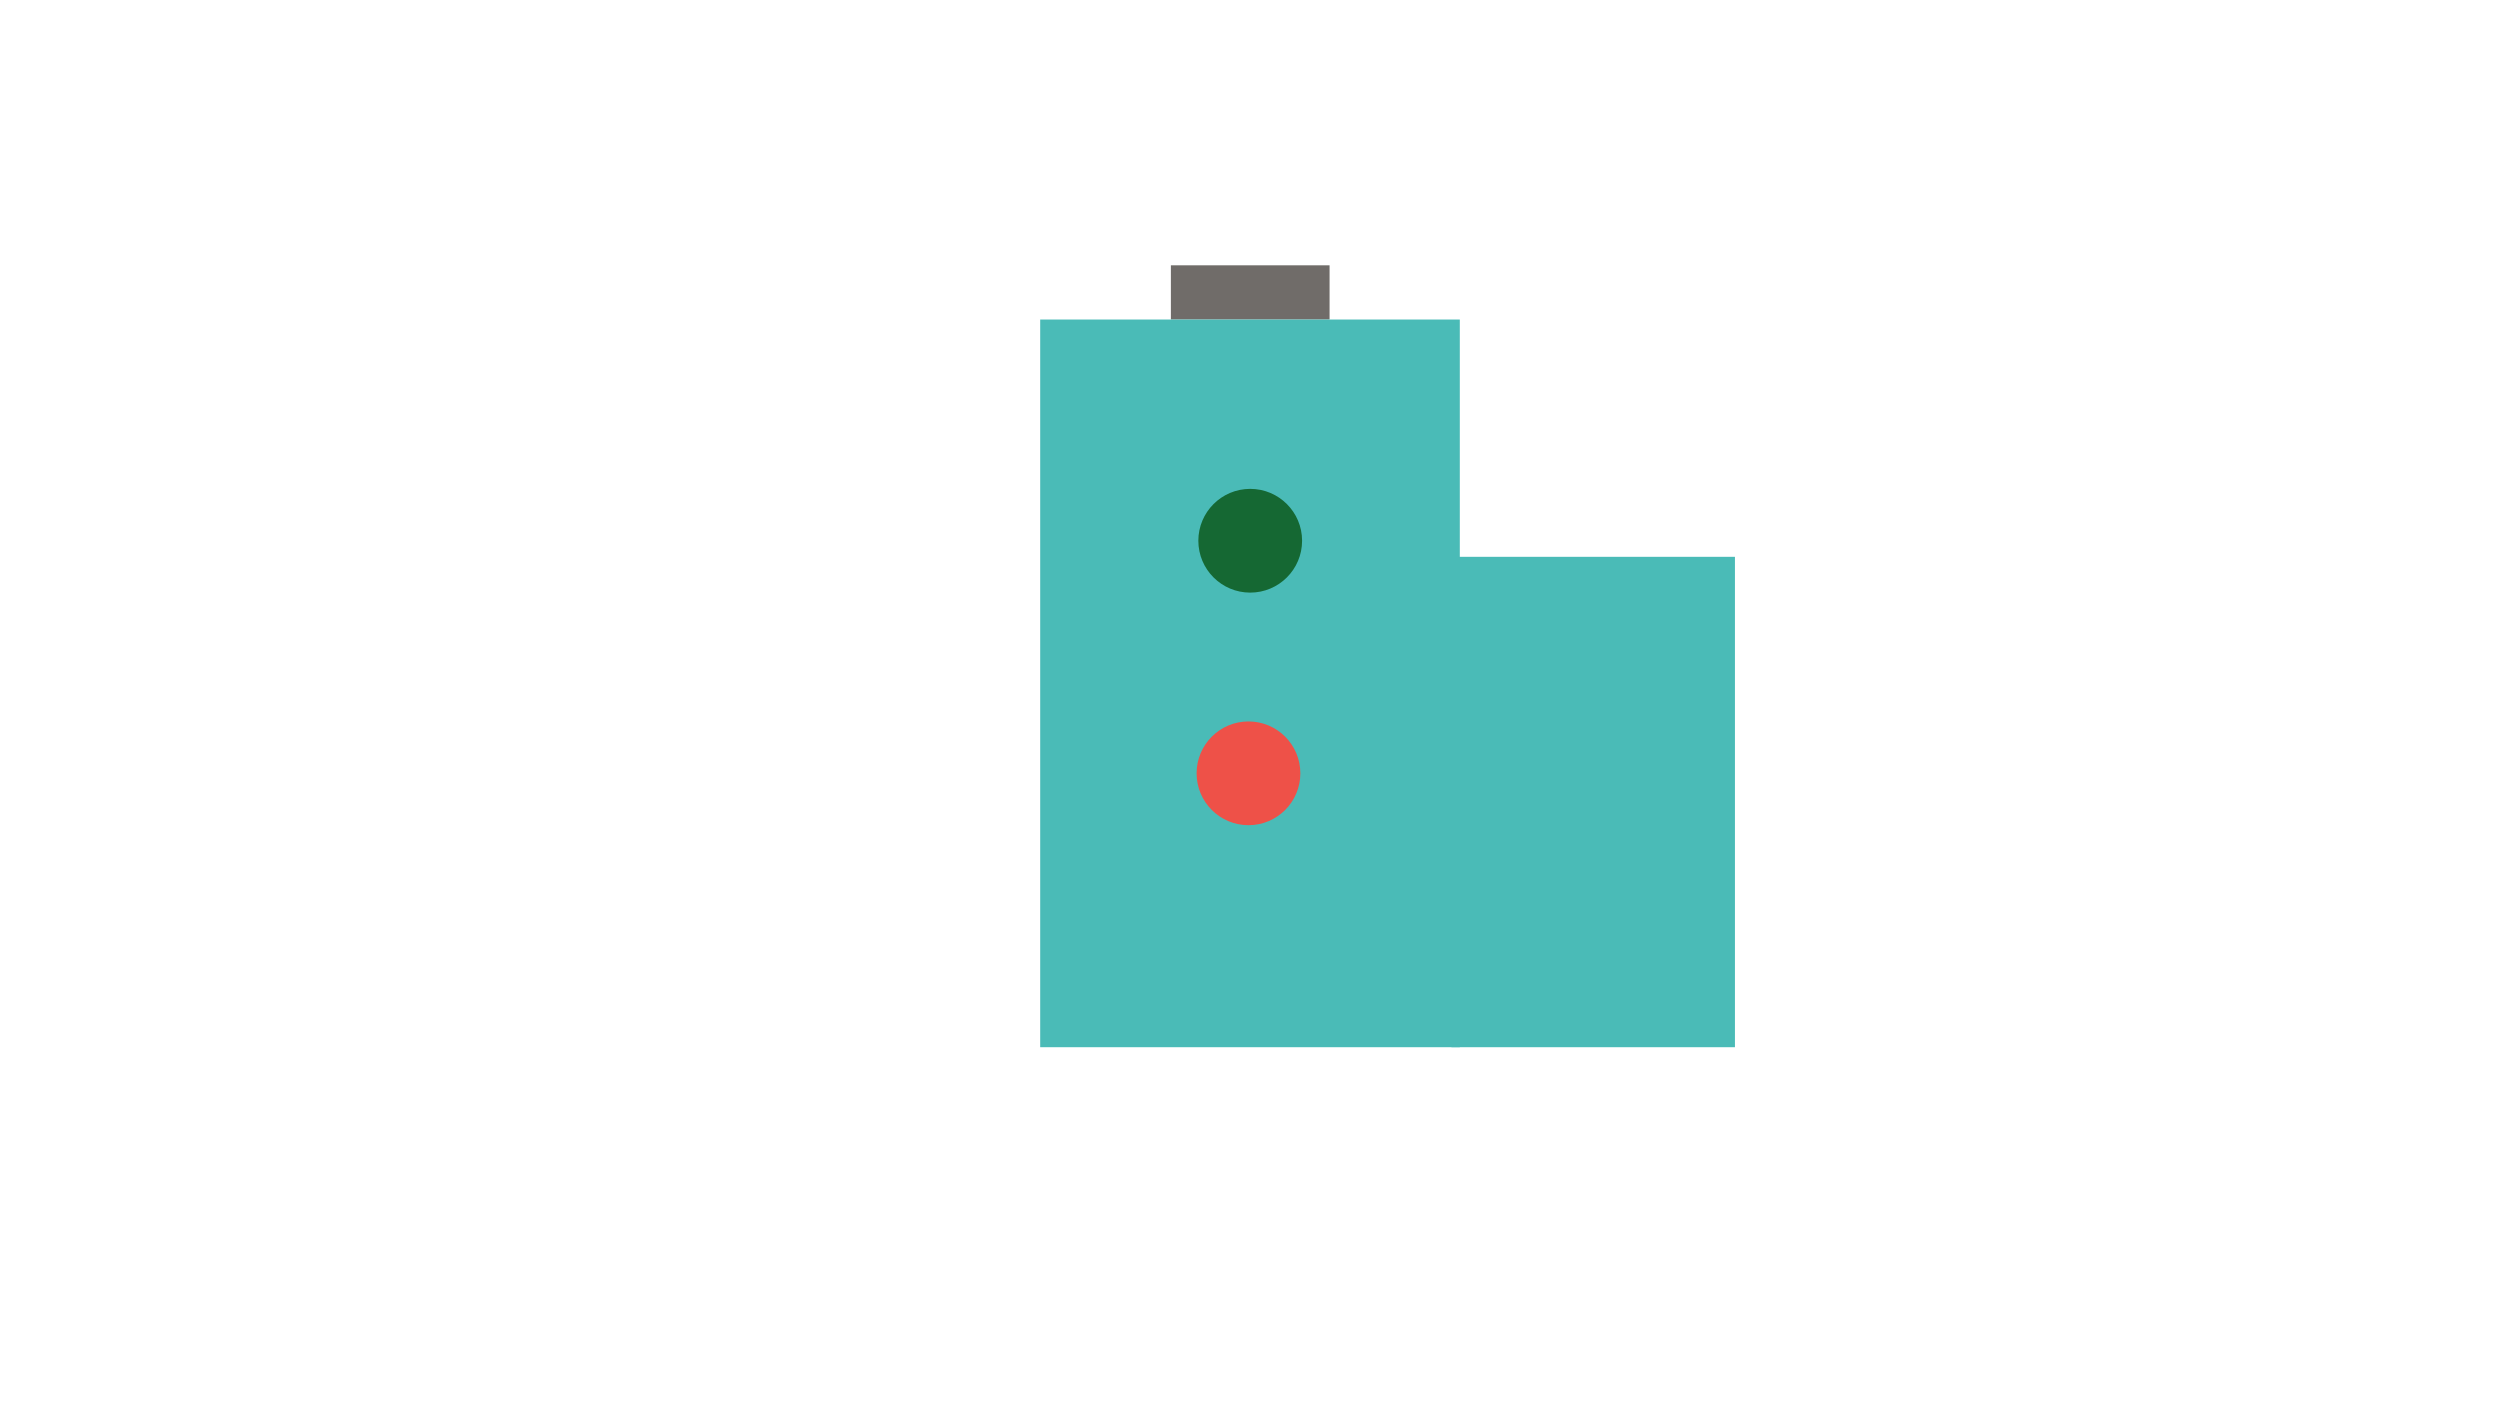
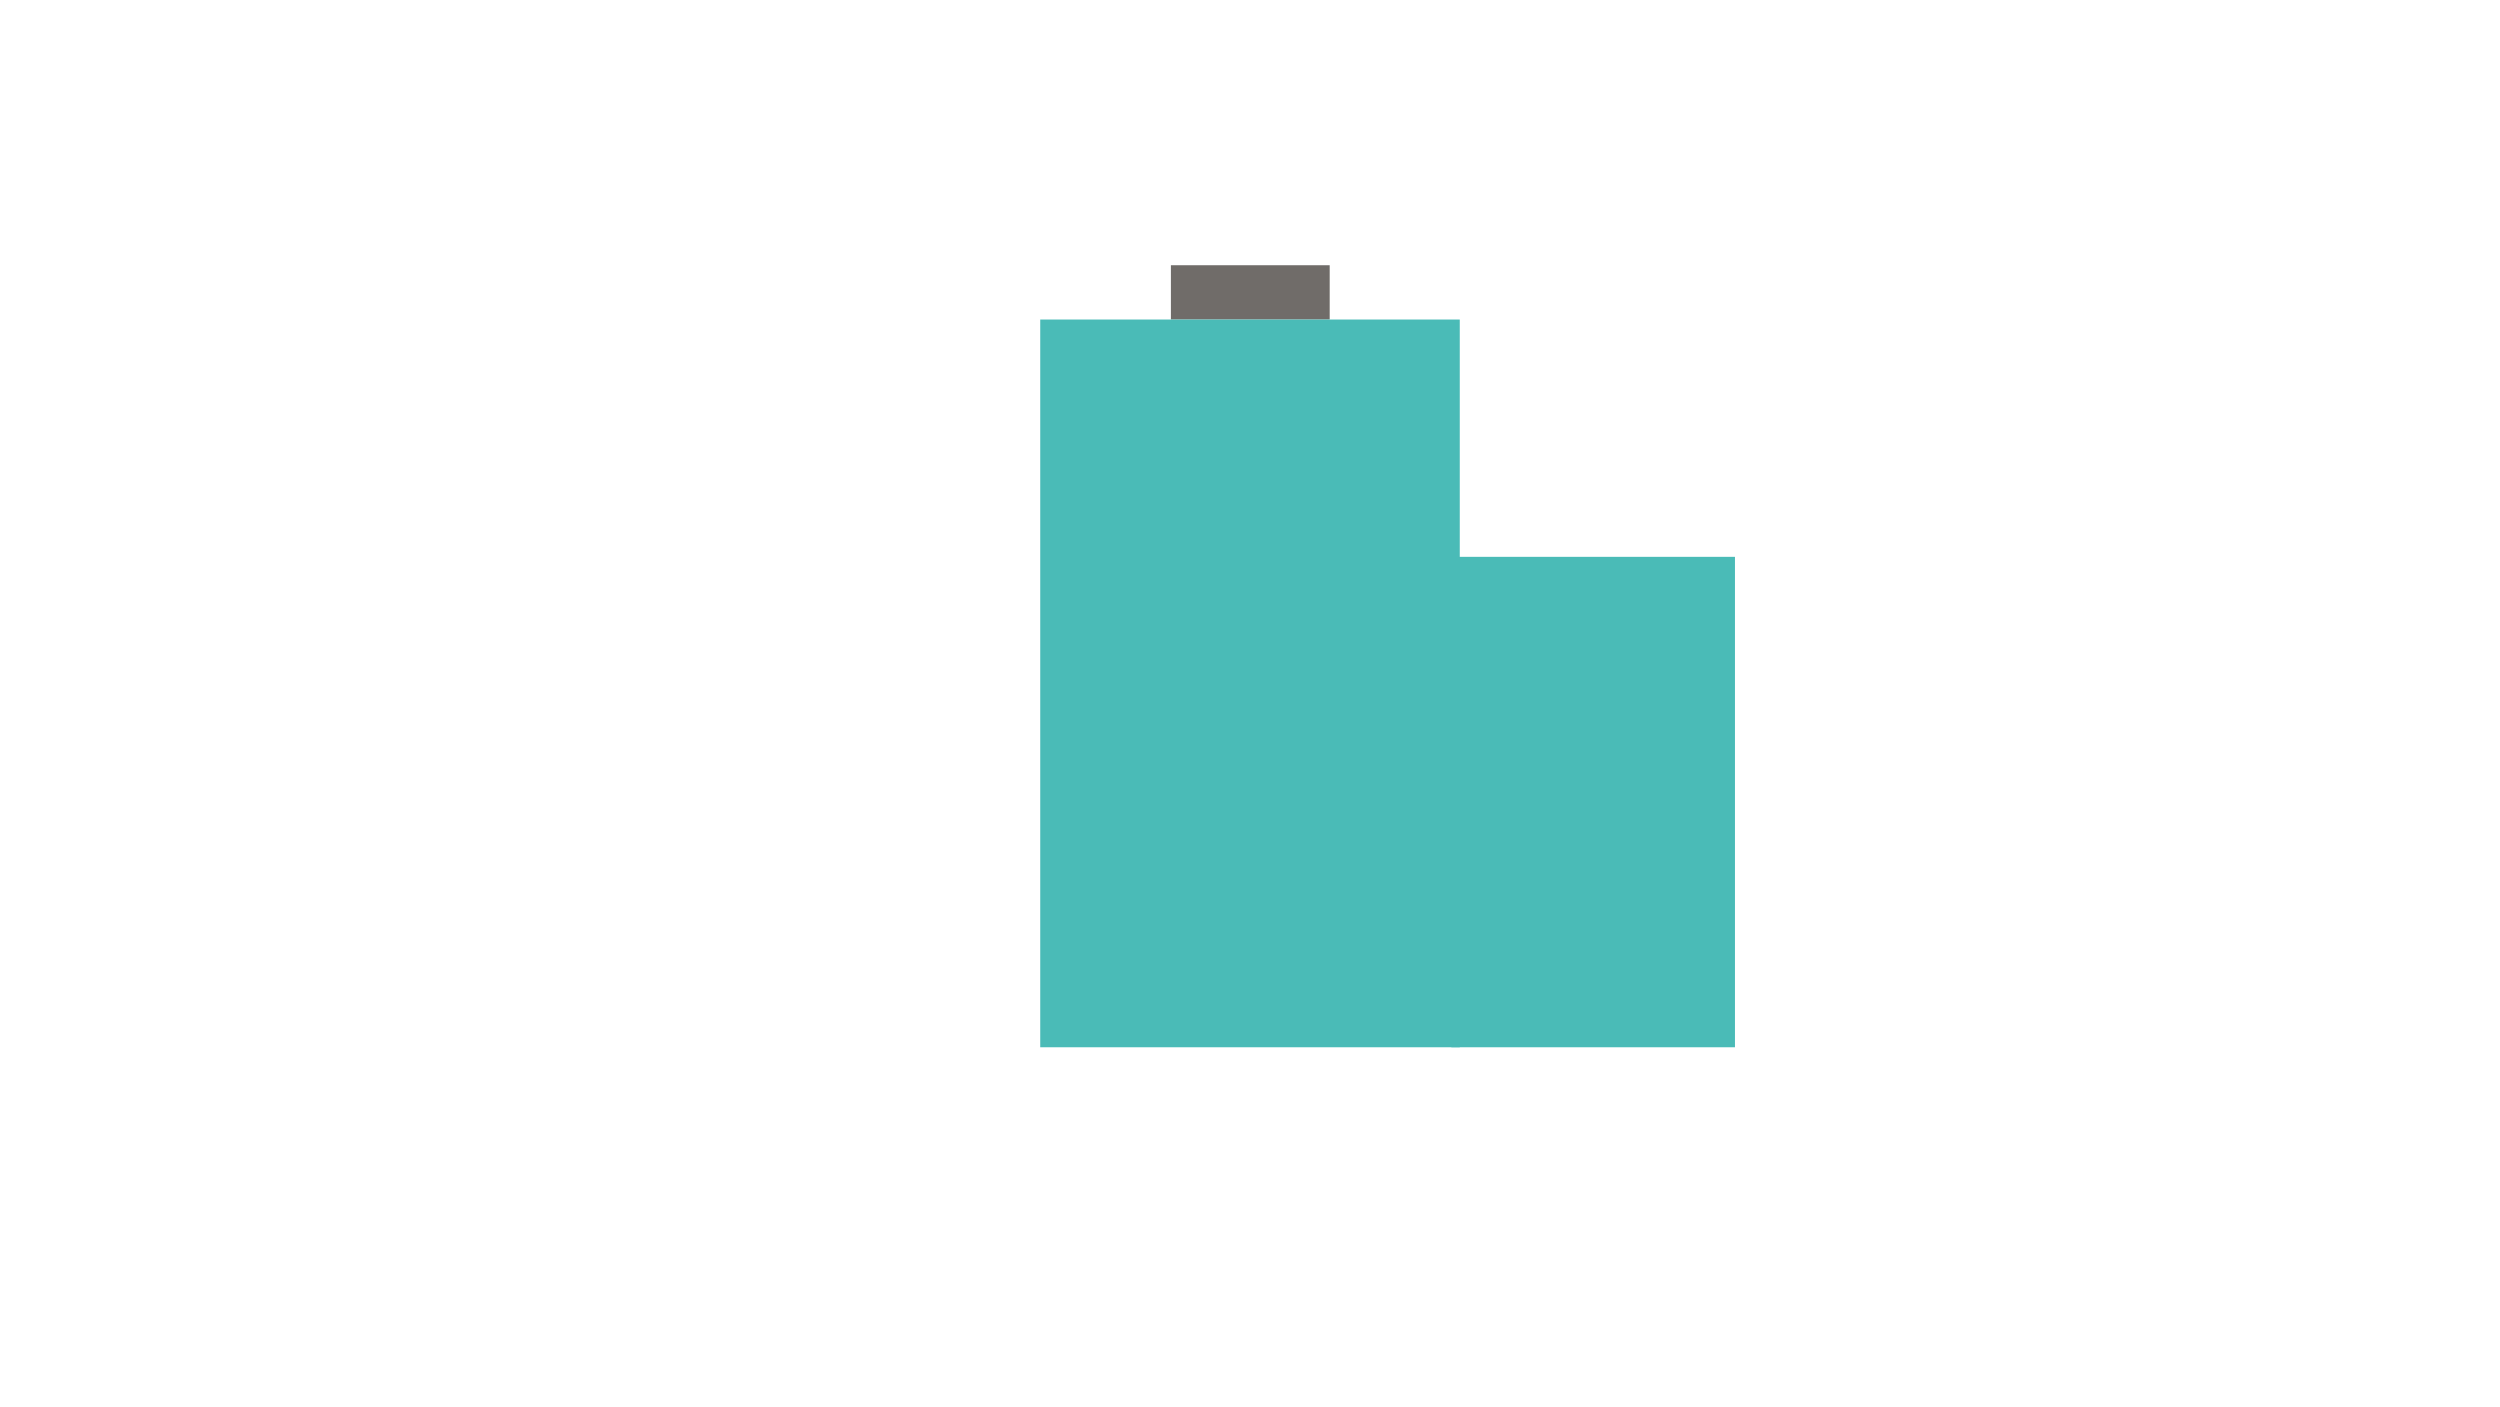
- <svg xmlns="http://www.w3.org/2000/svg" version="1.1" x="0px" y="0px" viewBox="0 0 1280 720" enable-background="new 0 0 1280 720" xml:space="preserve">
+ <svg xmlns="http://www.w3.org/2000/svg" version="1.1" id="Layer_1" x="0px" y="0px" viewBox="0 0 1280 720" style="enable-background:new 0 0 1280 720;" xml:space="preserve">
+   <style type="text/css">
+ 	.st0{fill:#706C69;}
+ 	.st1{fill:#4ABBB7;}
+ </style>
  <g id="base_x5F_ampoule">
    <g id="Layer_11">
      <g id="baseampoule">
-         <rect x="599.49" y="135.84" fill="#706C69" width="81.25" height="27.76" />
+         <rect x="599.5" y="135.8" class="st0" width="81.3" height="27.8" />
      </g>
    </g>
  </g>
  <g id="base">
-     <rect x="532.58" y="163.6" fill="#4ABBB7" width="214.84" height="372.57" />
-     <rect x="743.13" y="285.09" fill="#4ABBB7" width="145.16" height="251.08" />
-   </g>
-   <g id="bouton1">
-     <g id="Layer_9">
-       <circle fill="#156833" cx="640.11" cy="276.86" r="26.56" />
-     </g>
-   </g>
-   <g id="bouton2">
-     <circle fill="#EE5148" cx="639.22" cy="395.94" r="26.56" />
+     <rect x="532.6" y="163.6" class="st1" width="214.8" height="372.6" />
+     <rect x="743.1" y="285.1" class="st1" width="145.2" height="251.1" />
  </g>
</svg>
